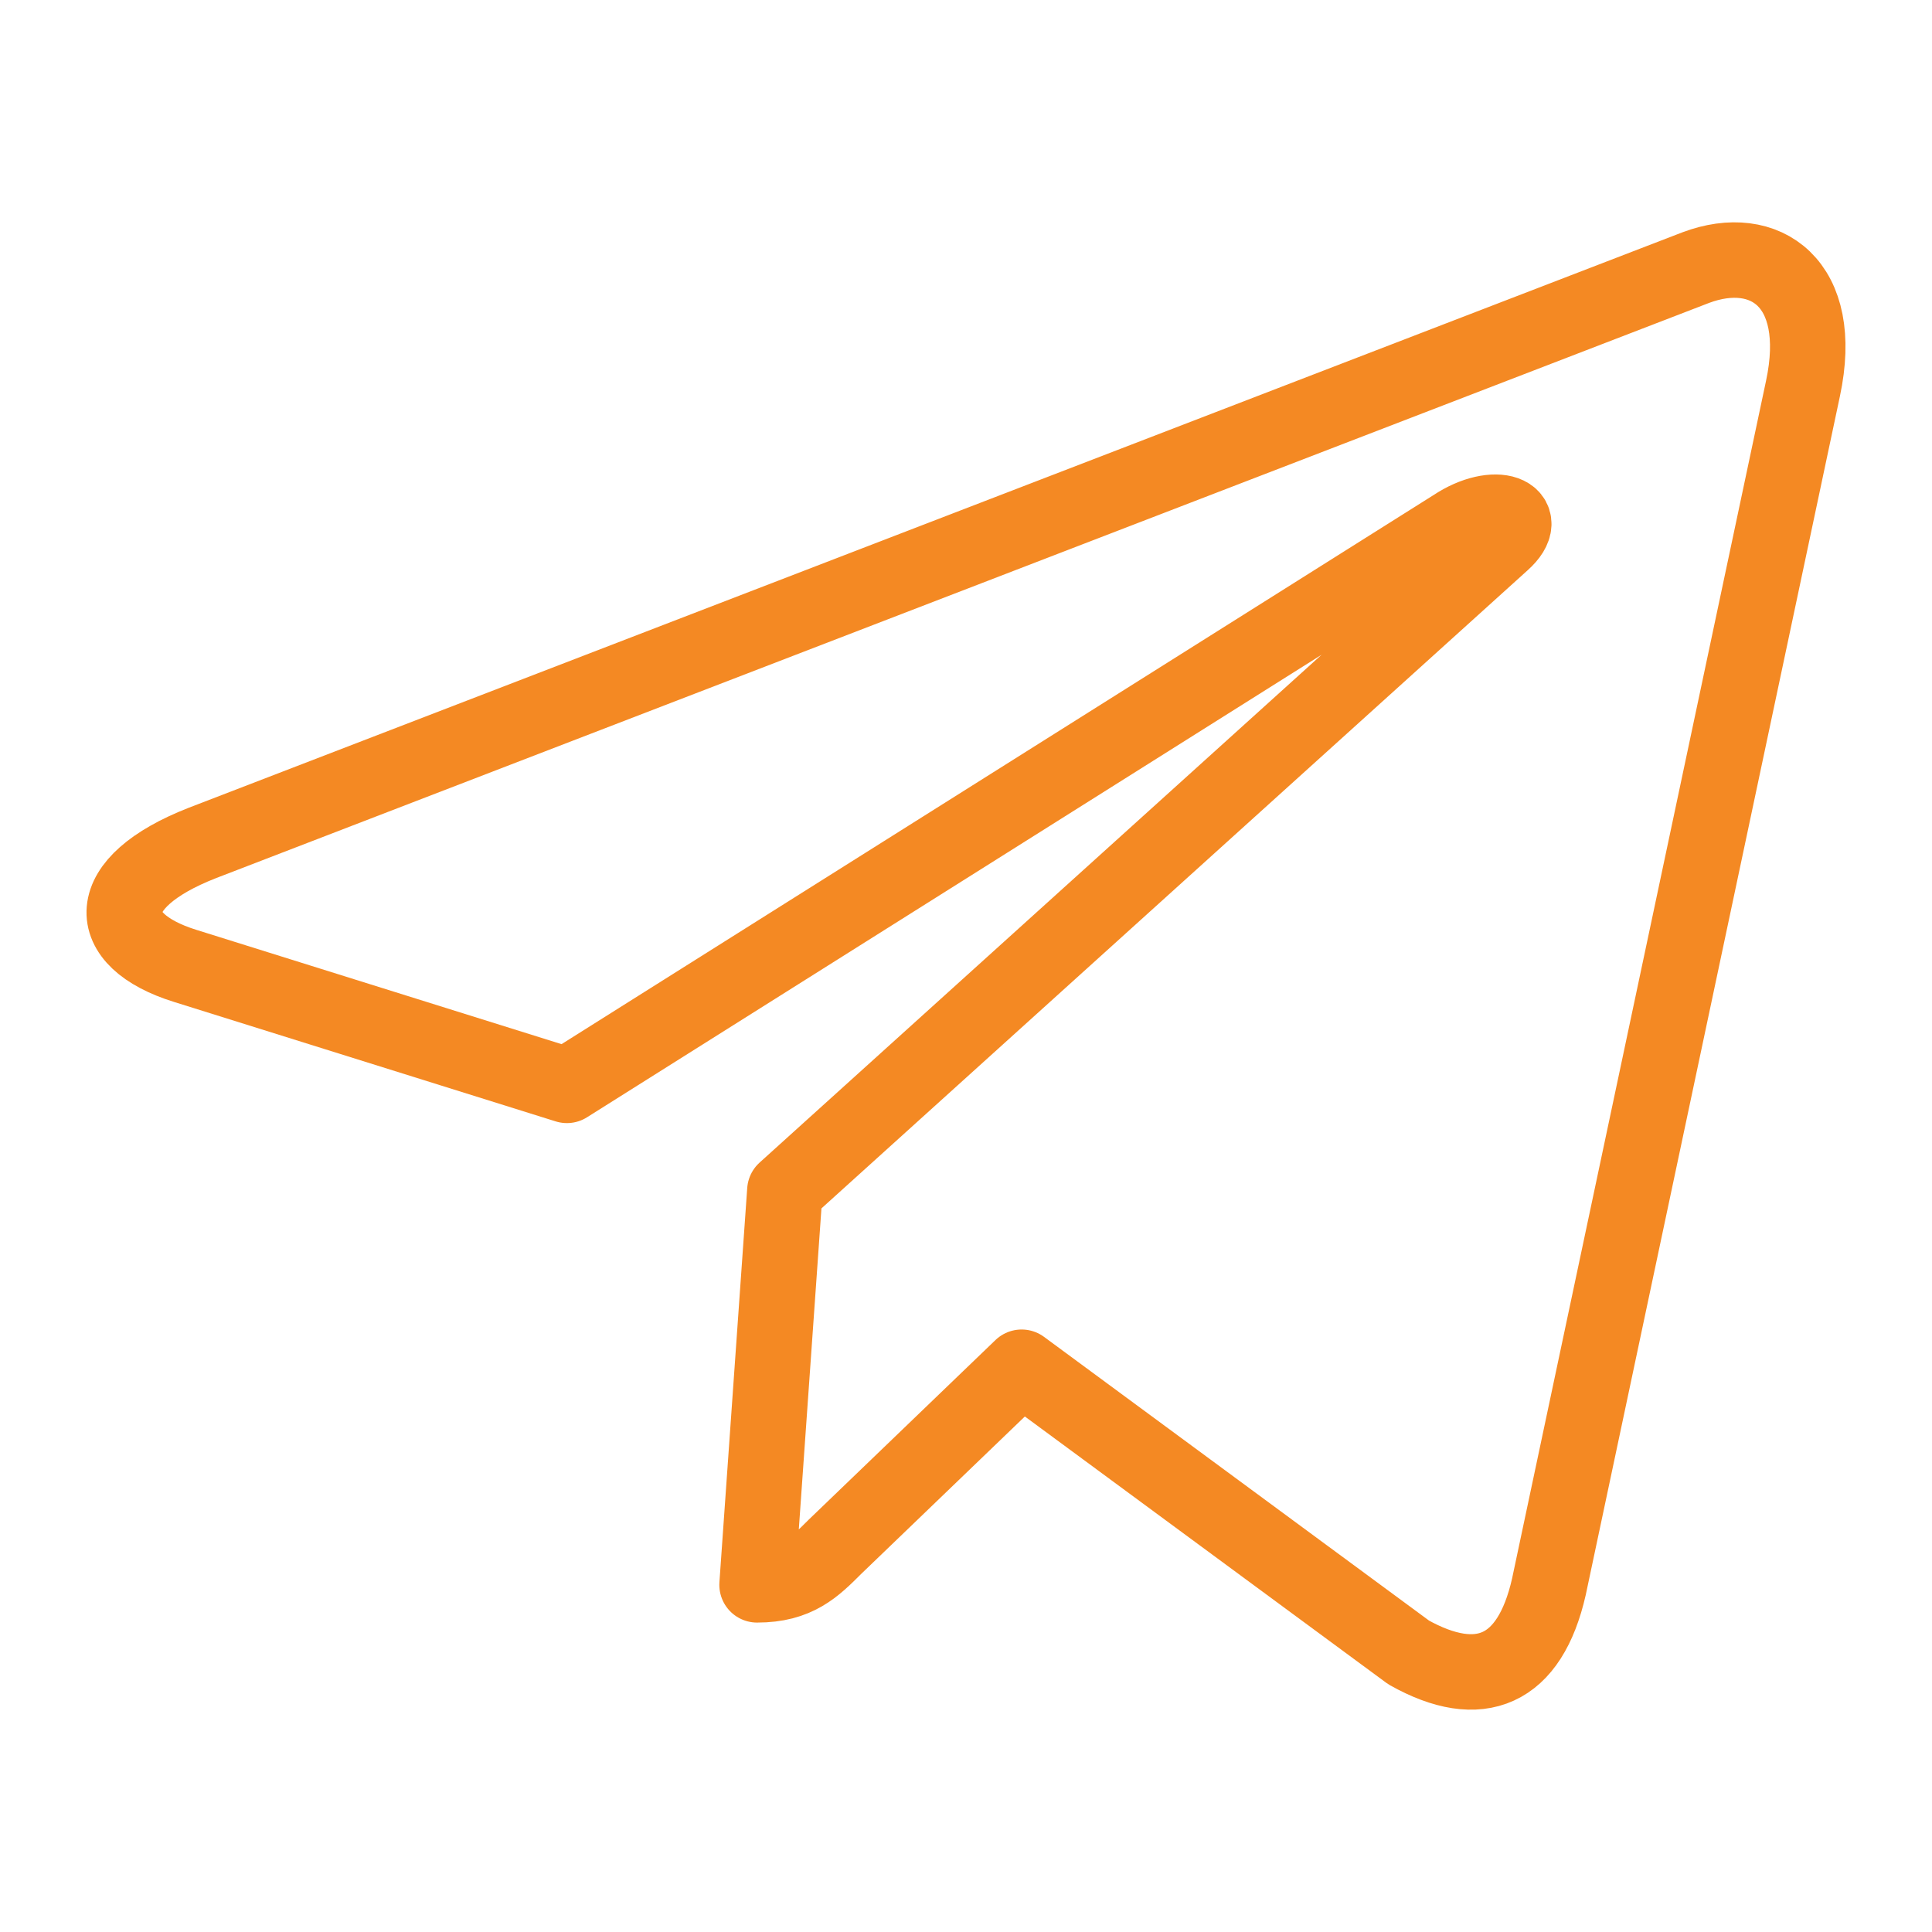
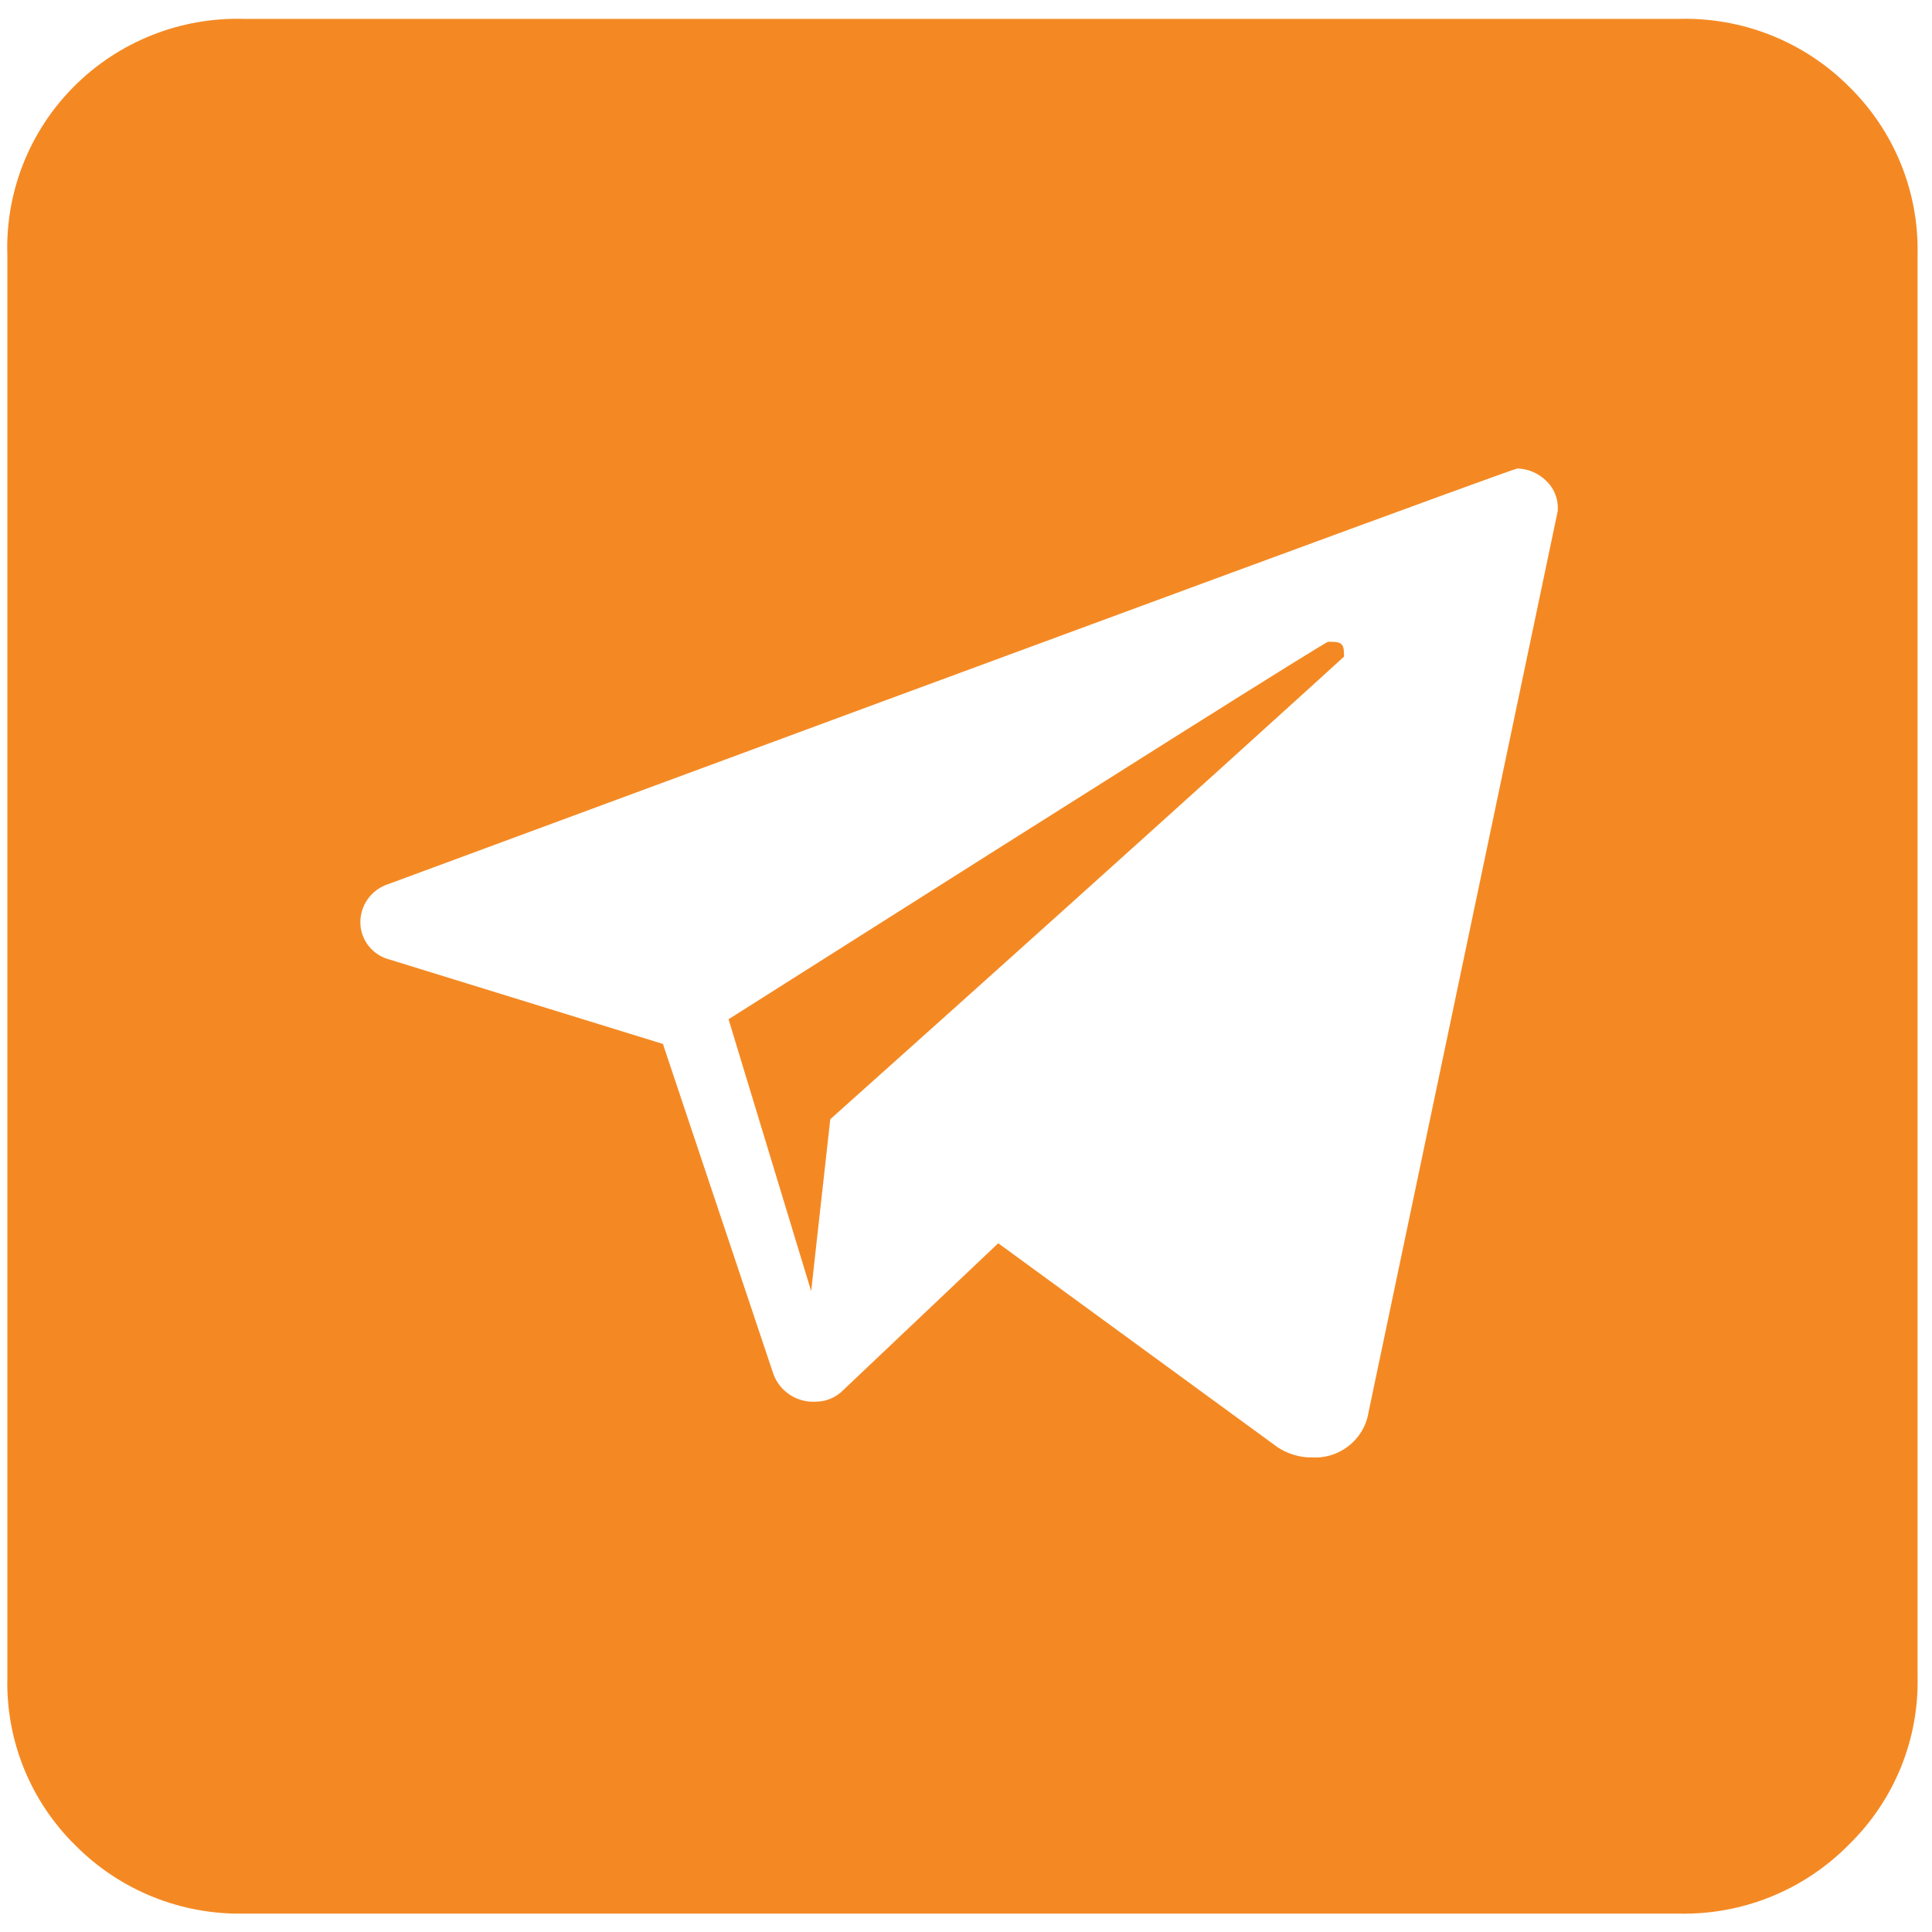
- <svg xmlns="http://www.w3.org/2000/svg" width="512" height="512">
+ <svg xmlns="http://www.w3.org/2000/svg" width="32" height="32">
  <g>
    <rect fill="none" id="canvas_background" height="402" width="582" y="-1" x="-1" />
  </g>
  <g>
-     <path id="svg_2" fill="none" stroke="#f48923" stroke-width="20" stroke-linecap="round" stroke-linejoin="round" stroke-miterlimit="10" d="m477.805,102.98l-67.327,317.516c-5.08,22.41 -18.326,27.984 -37.15,17.431l-102.585,-75.596l-49.497,47.607c-5.477,5.478 -10.06,10.061 -20.617,10.061l7.37,-104.479l190.129,-171.805c8.268,-7.37 -1.792,-11.454 -12.848,-4.083l-235.047,148.001l-101.19,-31.672c-22.011,-6.873 -22.408,-22.012 4.581,-32.568l395.795,-152.482c18.325,-6.872 34.36,4.082 28.386,32.069z" />
+     <path stroke="null" fill="#f48923" id="svg_1" d="m27.791,31.695l-23.744,0a3.812,3.796 0 0 1 -2.794,-1.126a3.789,3.774 0 0 1 -1.131,-2.782l0,-23.554a3.801,3.785 0 0 1 1.097,-2.794a3.812,3.796 0 0 1 2.828,-1.126l23.755,0a3.823,3.807 0 0 1 2.828,1.126a3.801,3.785 0 0 1 1.131,2.771l0,23.554a3.789,3.774 0 0 1 -1.131,2.782a3.823,3.807 0 0 1 -2.839,1.149zm-6.086,-7.558a0.894,0.89 0 0 0 0.962,-0.743l3.133,-14.925a0.622,0.62 0 0 0 -0.204,-0.518a0.701,0.698 0 0 0 -0.464,-0.191q-0.09,0 -18.699,6.883a0.667,0.665 0 0 0 -0.464,0.665a0.645,0.642 0 0 0 0.486,0.586l4.525,1.397l1.821,5.441a0.701,0.698 0 0 0 0.713,0.484a0.633,0.631 0 0 0 0.452,-0.191l2.568,-2.433l4.627,3.379a1.018,1.014 0 0 0 0.543,0.169zm-8.269,-2.749l-1.369,-4.506q9.864,-6.252 9.932,-6.252c0.17,0 0.26,0 0.26,0.18a0.204,0.203 0 0 1 0,0.068s-2.839,2.591 -8.507,7.66l-0.317,2.85z" />
  </g>
</svg>
